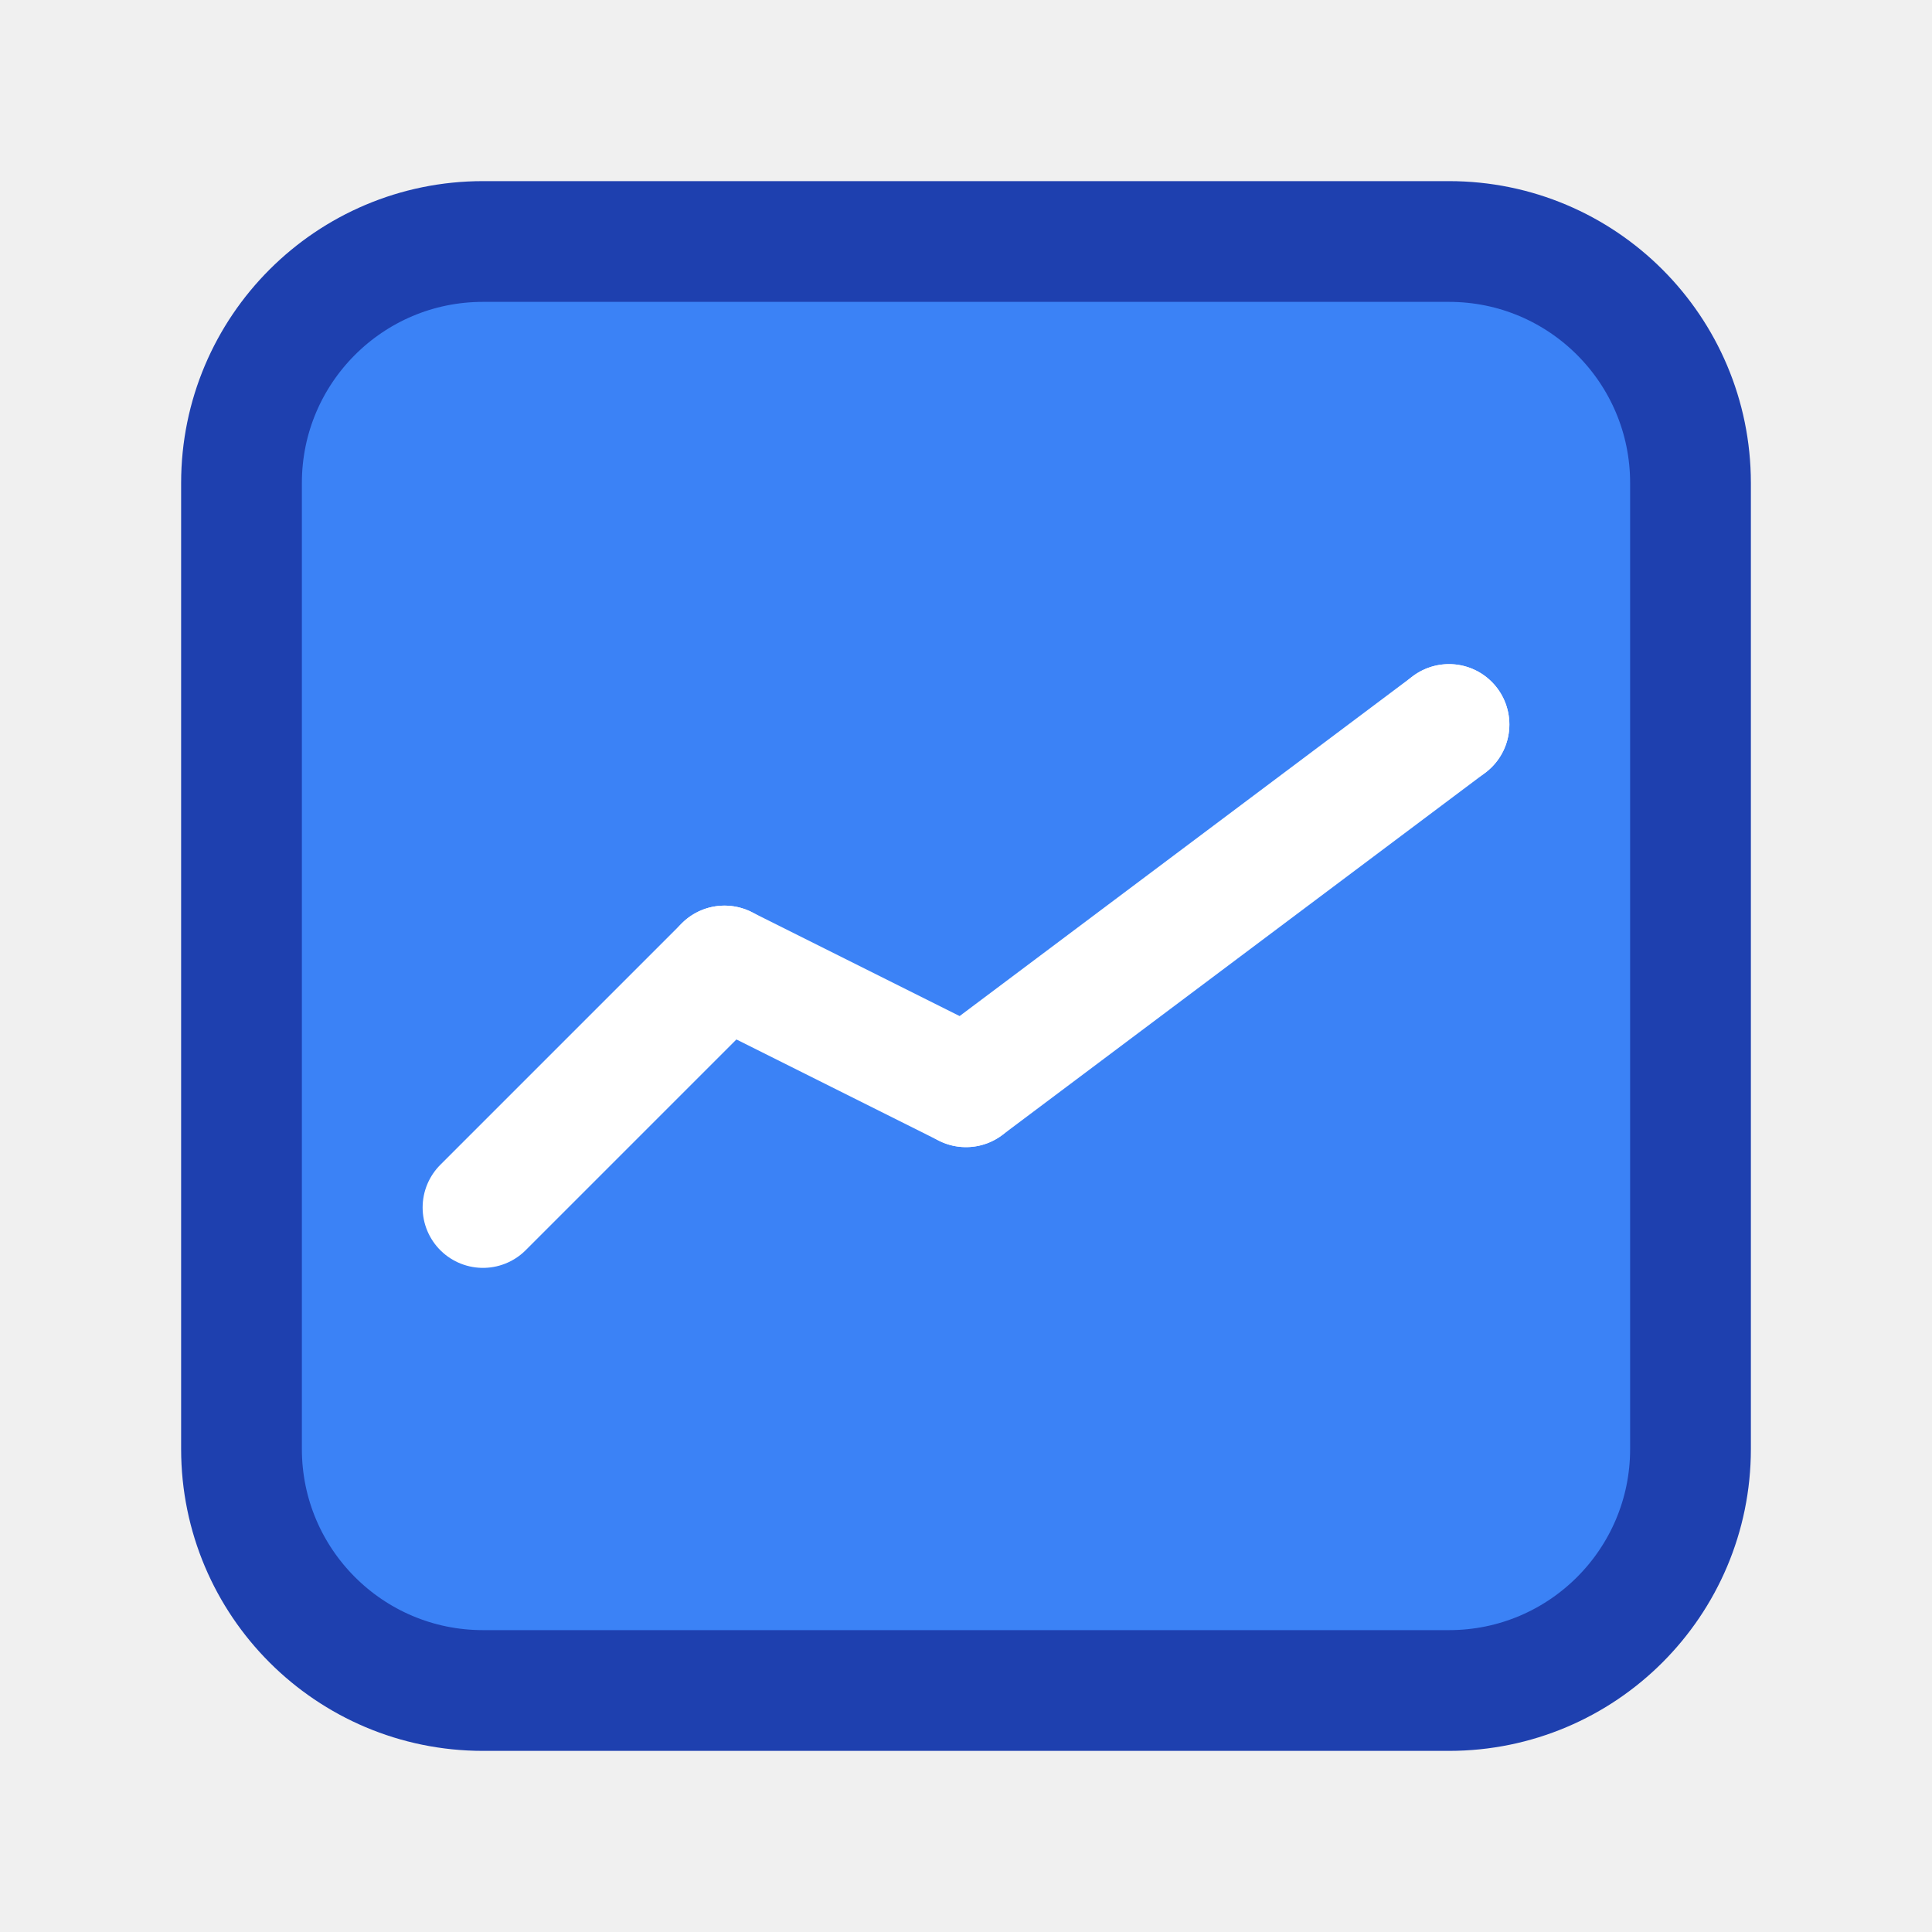
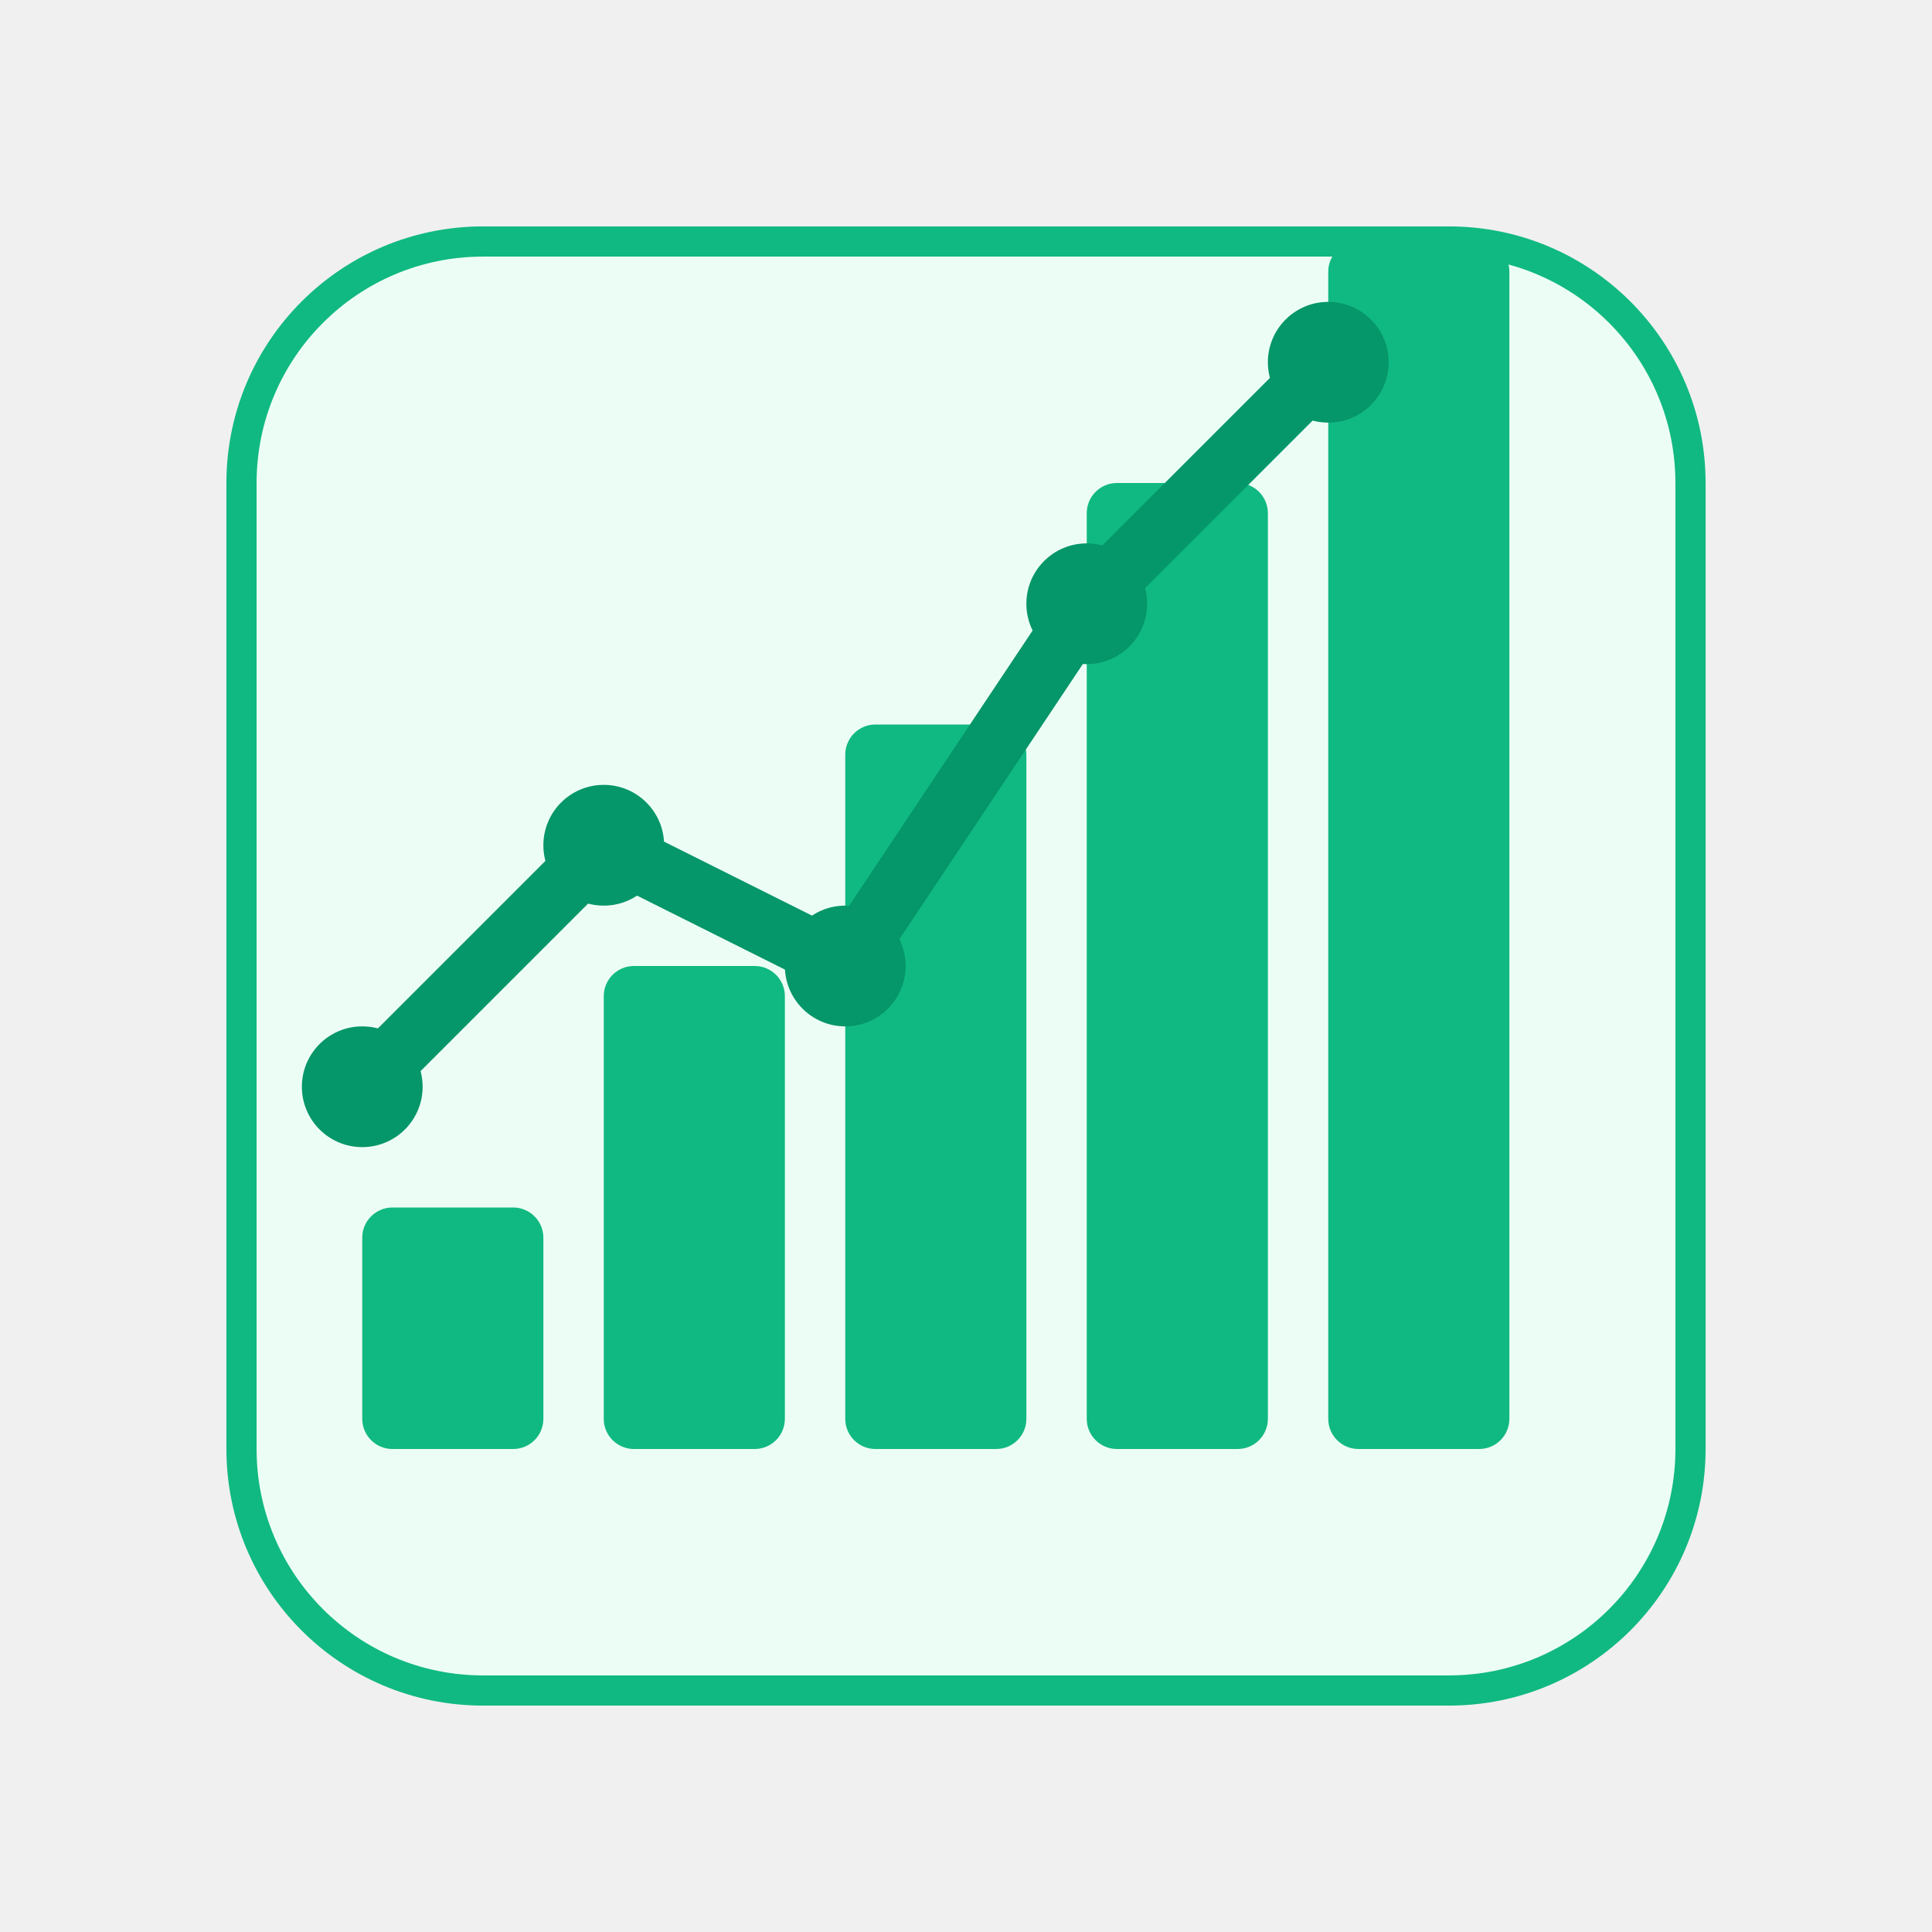
- <svg xmlns="http://www.w3.org/2000/svg" width="32" height="32" viewBox="0 0 32 32" fill="none">
-   <rect x="4" y="4" width="24" height="24" rx="4" fill="#3B82F6" stroke="#1E40AF" stroke-width="2" />
-   <path d="M8 20L12 16L16 18L24 12" stroke="white" stroke-width="2" stroke-linecap="round" stroke-linejoin="round" />
-   <circle cx="12" cy="16" r="1" fill="white" />
-   <circle cx="16" cy="18" r="1" fill="white" />
-   <circle cx="24" cy="12" r="1" fill="white" />
+ <svg xmlns="http://www.w3.org/2000/svg" width="64" height="64" viewBox="0 0 64 64" fill="none">
+   <rect x="8" y="8" width="48" height="48" rx="8" fill="#ECFDF5" stroke="#10B981" stroke-width="1" />
+   <rect x="12" y="40" width="6" height="8" rx="1" fill="#10B981" />
+   <rect x="20" y="32" width="6" height="16" rx="1" fill="#10B981" />
+   <rect x="28" y="24" width="6" height="24" rx="1" fill="#10B981" />
+   <rect x="36" y="16" width="6" height="32" rx="1" fill="#10B981" />
+   <rect x="44" y="8" width="6" height="40" rx="1" fill="#10B981" />
+   <path d="M12 36 L20 28 L28 32 L36 20 L44 12" stroke="#059669" stroke-width="2" fill="none" stroke-linecap="round" stroke-linejoin="round" />
+   <circle cx="12" cy="36" r="2" fill="#059669" />
+   <circle cx="20" cy="28" r="2" fill="#059669" />
+   <circle cx="28" cy="32" r="2" fill="#059669" />
+   <circle cx="36" cy="20" r="2" fill="#059669" />
+   <circle cx="44" cy="12" r="2" fill="#059669" />
</svg>
